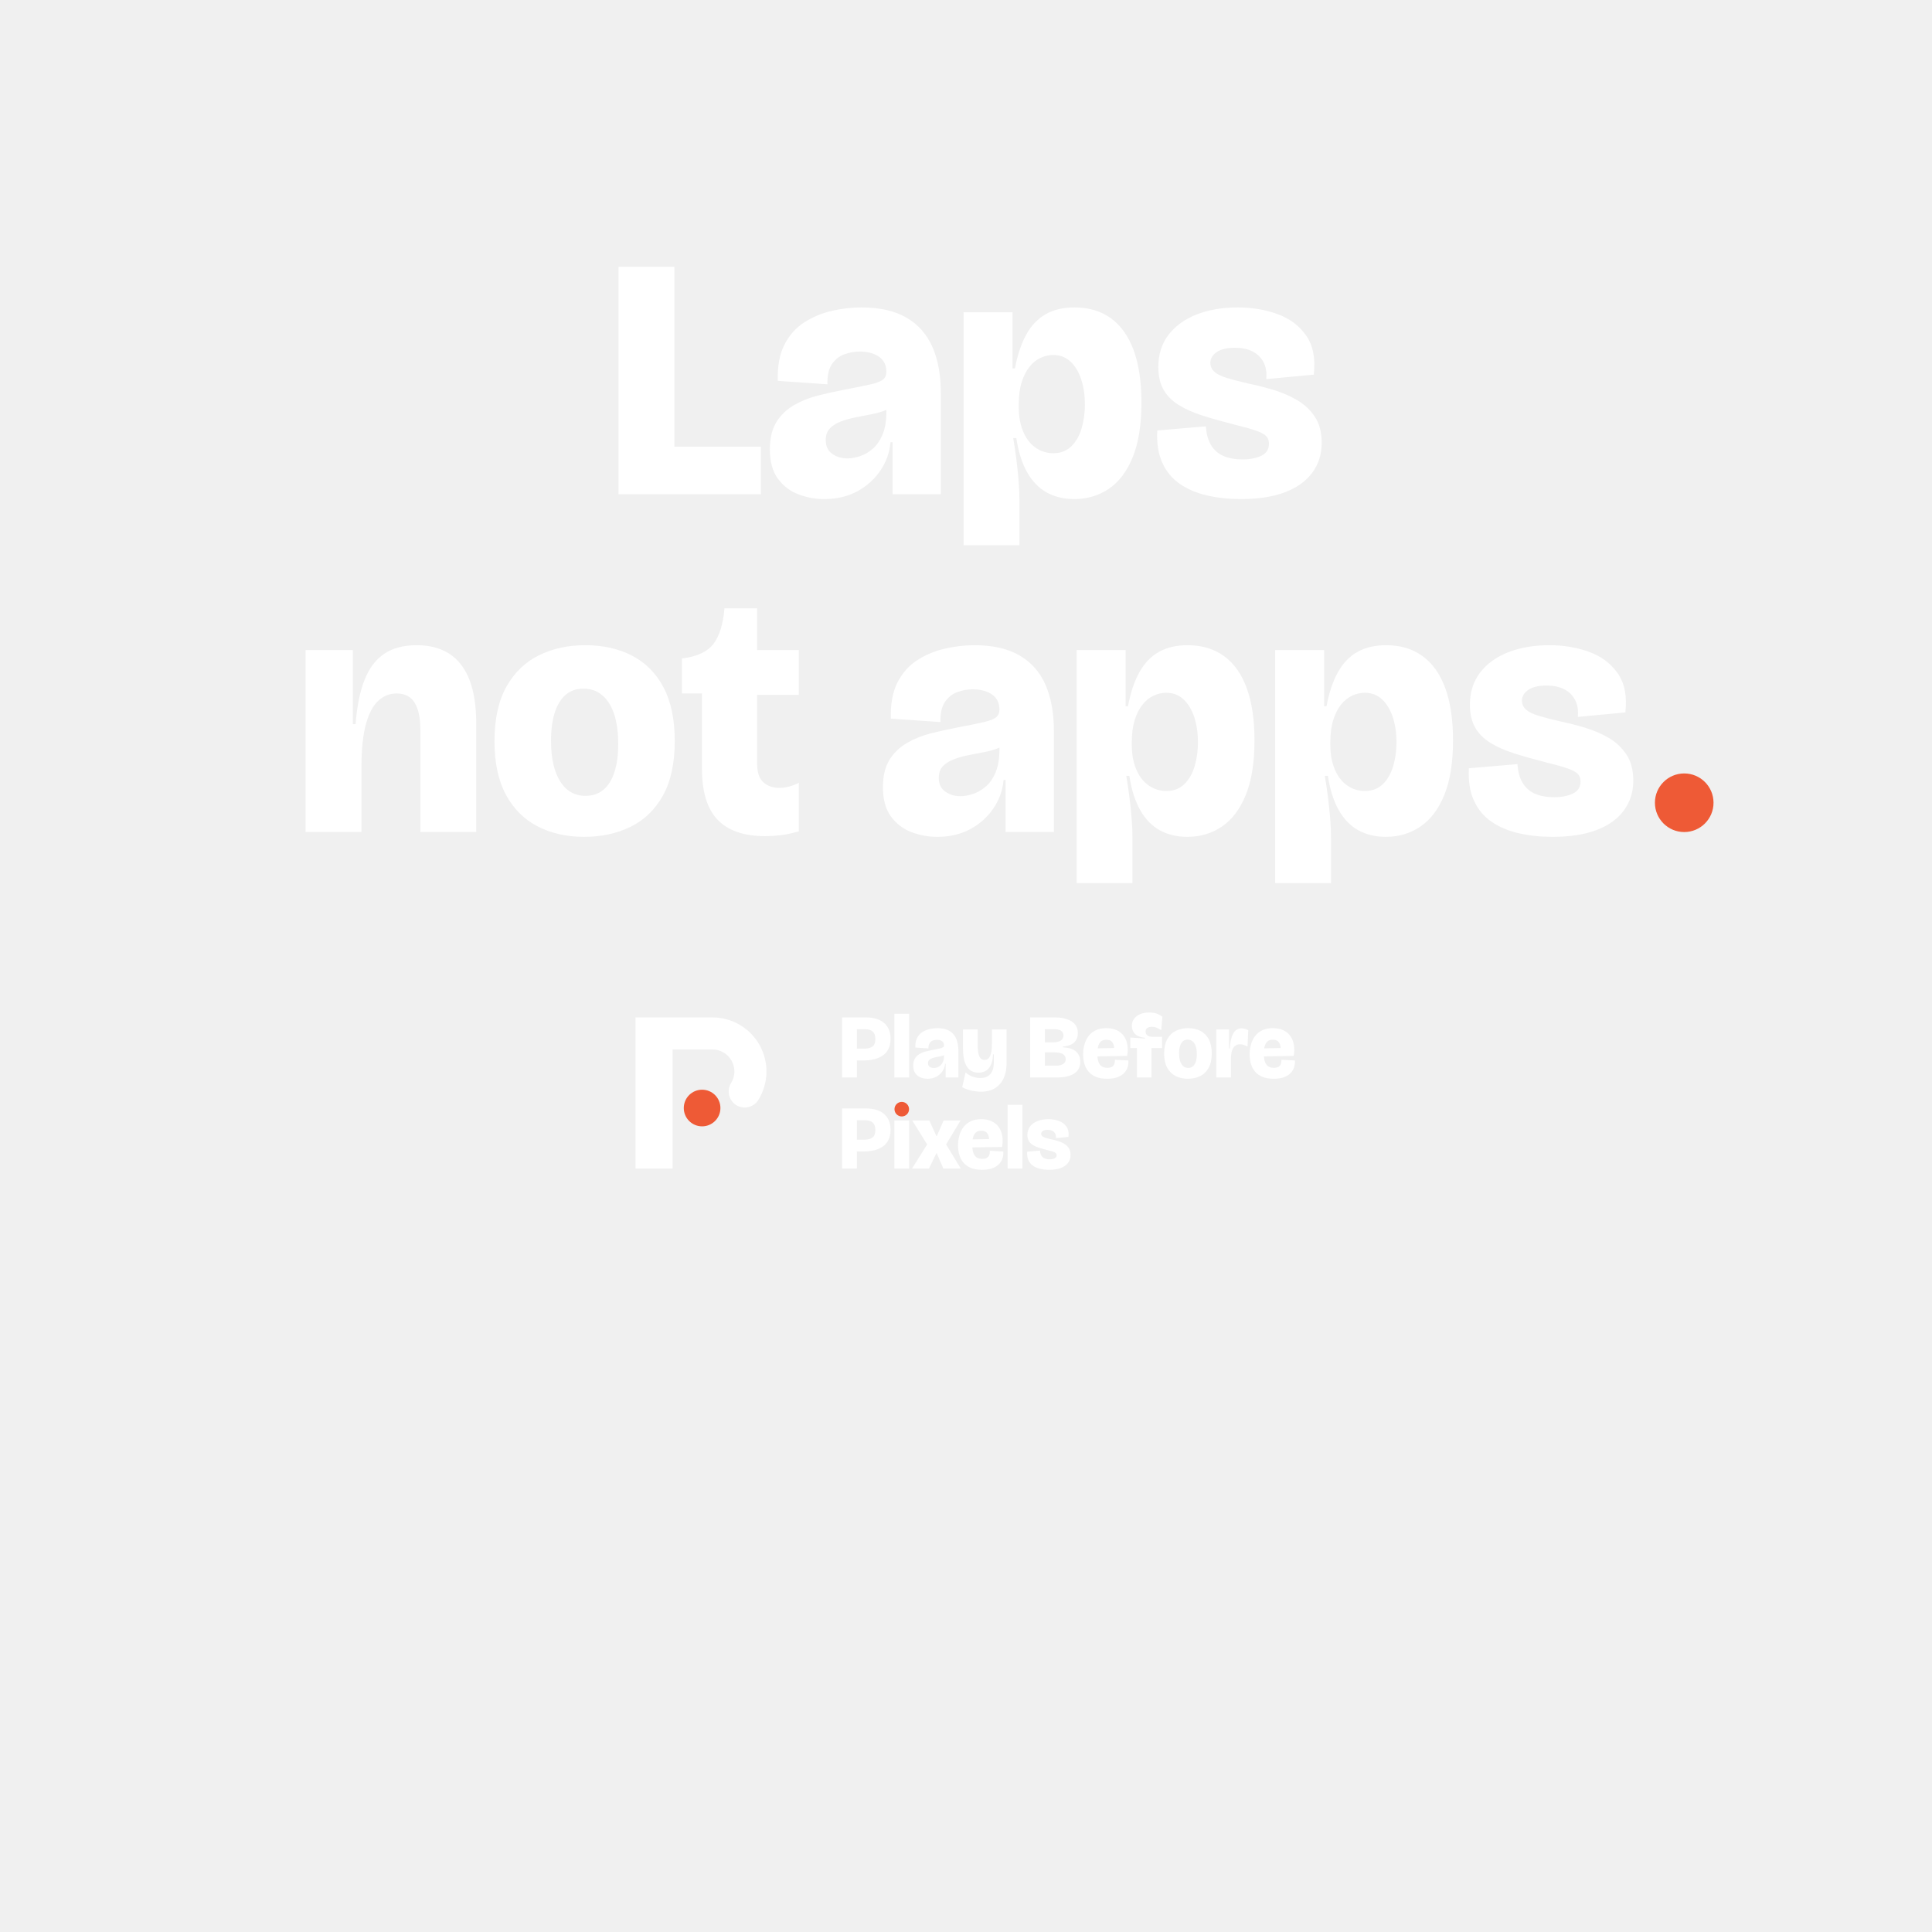
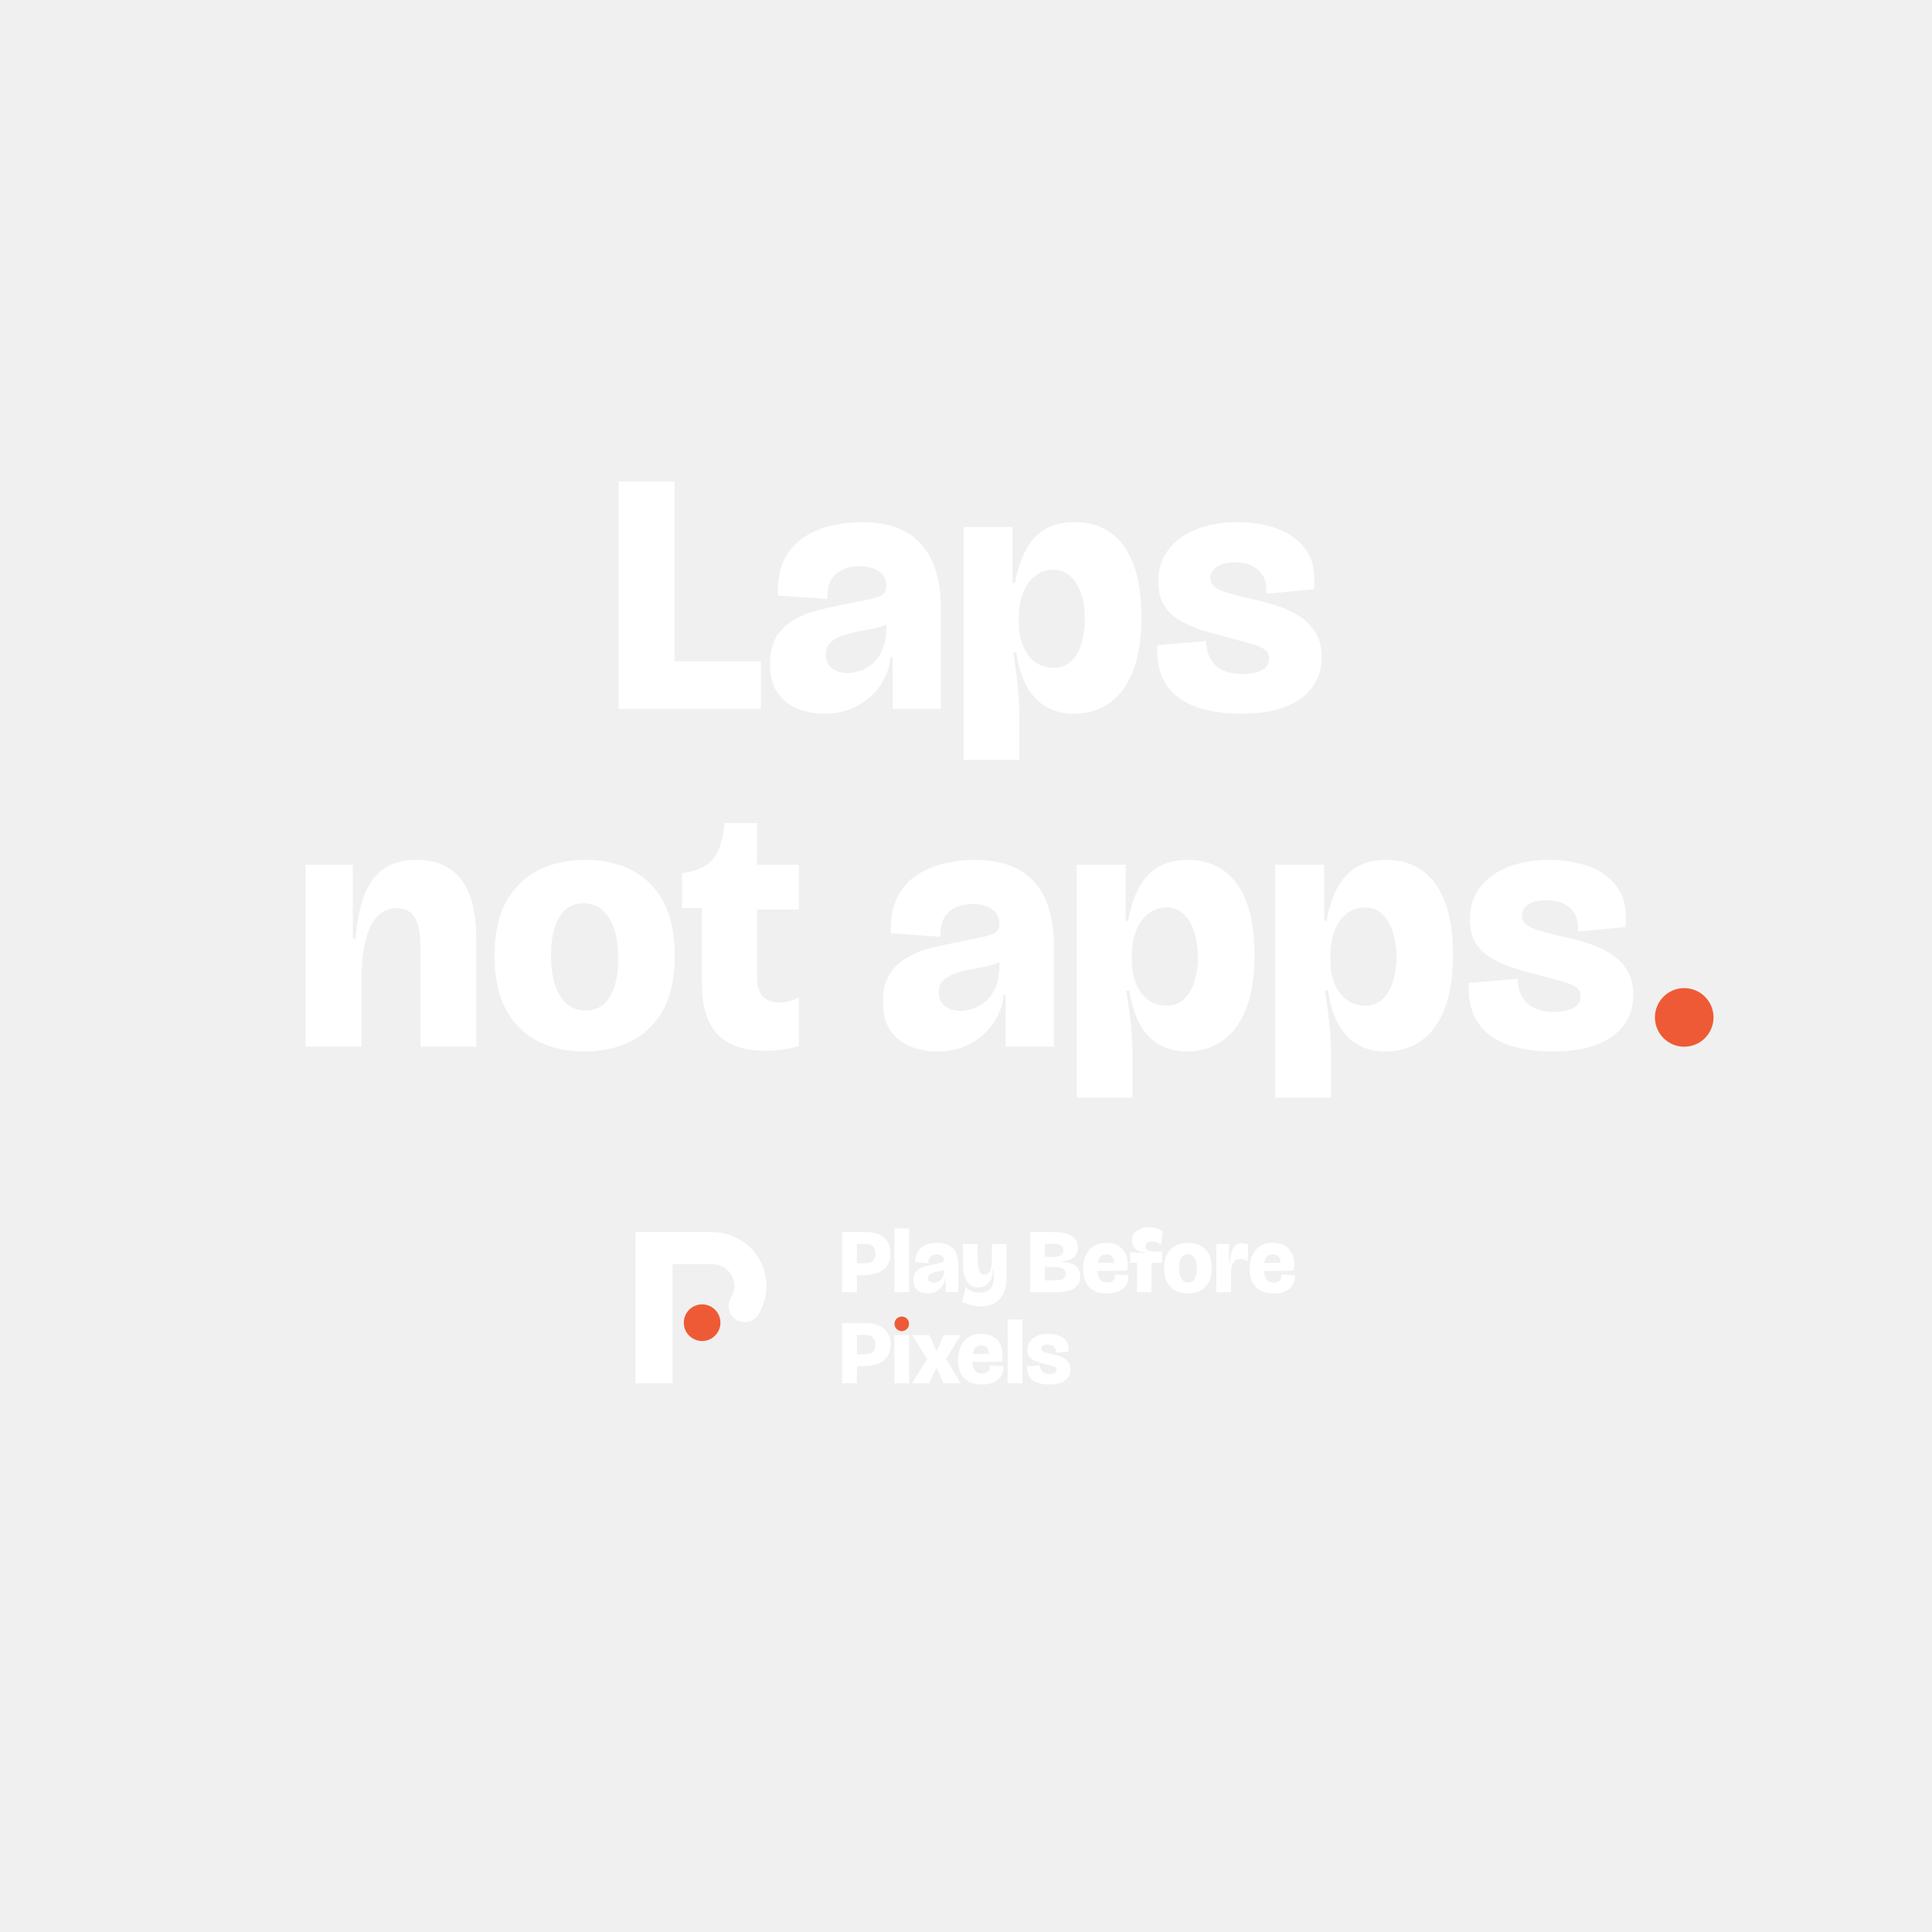
<svg xmlns="http://www.w3.org/2000/svg" width="3600" height="3600" viewBox="0 0 3600 3600">
-   <path d="M1152.62 920.95V497.07H1256.66V920.95H1152.62ZM1170.6 920.95V832.32H1417.86V920.95H1170.6ZM1536.04 929.94Q1510.35 929.94 1487.23 920.95Q1464.11 911.96 1449.33 891.73Q1434.56 871.5 1434.56 837.46Q1434.56 805.99 1446.76 786.4Q1458.97 766.81 1479.52 754.93Q1500.07 743.05 1524.48 736.95Q1548.88 730.85 1572.65 726.35Q1606.04 719.93 1622.74 716.08Q1639.44 712.22 1645.54 707.08Q1651.64 701.95 1651.64 692.95Q1651.64 674.33 1637.83 664.7Q1624.02 655.06 1601.55 655.06Q1587.42 655.06 1573.29 660.2Q1559.16 665.34 1550.17 678.5Q1541.18 691.67 1541.82 716.08L1449.33 709.65Q1448.05 669.19 1461.54 642.54Q1475.02 615.88 1498.47 600.79Q1521.91 585.7 1549.85 579.28Q1577.78 572.85 1605.4 572.85Q1656.14 572.85 1688.89 591.8Q1721.65 610.75 1737.38 646.39Q1753.12 682.04 1753.12 732.77V793.14Q1753.12 814.34 1753.12 835.85Q1753.12 857.37 1753.12 878.56Q1753.12 899.76 1753.12 920.95H1663.2Q1663.2 897.83 1663.2 874.07Q1663.2 850.3 1663.2 823.97H1659.35Q1656.78 852.87 1640.4 876.96Q1624.02 901.04 1597.37 915.49Q1570.72 929.94 1536.04 929.94ZM1579.07 854.16Q1589.99 854.16 1602.51 849.98Q1615.03 845.81 1626.27 836.18Q1637.51 826.54 1644.58 809.52Q1651.64 792.5 1651.64 767.45V752.04L1668.98 750.11Q1663.84 758.46 1651.96 763.6Q1640.08 768.74 1625.31 771.63Q1610.54 774.52 1595.44 777.41Q1580.35 780.3 1567.51 785.12Q1554.66 789.93 1546.63 797.96Q1538.61 805.99 1538.61 820.12Q1538.61 836.82 1550.49 845.49Q1562.37 854.16 1579.07 854.16ZM1795.5 1016V702.59V581.85H1886.7V686.53H1891.2Q1898.26 648.64 1912.39 623.27Q1926.52 597.9 1948.68 585.38Q1970.84 572.85 2002.31 572.85Q2042.13 572.85 2070.06 593.09Q2098 613.32 2112.45 652.81Q2126.9 692.31 2126.9 750.11Q2126.9 812.41 2110.53 852.23Q2094.15 892.05 2065.89 911Q2037.63 929.94 2001.67 929.94Q1972.76 929.94 1950.61 917.74Q1928.45 905.54 1914 880.17Q1899.55 854.8 1893.77 816.27H1887.99Q1891.2 834.89 1893.77 855.12Q1896.34 875.35 1897.94 894.94Q1899.55 914.53 1899.55 932.51V1016H1795.5ZM1962.49 844.52Q1983.04 844.52 1996.21 831.68Q2009.37 818.83 2015.47 797.96Q2021.57 777.09 2021.57 753.97Q2021.57 728.28 2014.83 707.4Q2008.09 686.53 1994.92 674.01Q1981.76 661.48 1962.49 661.48Q1950.29 661.48 1938.73 666.94Q1927.16 672.4 1918.17 683.64Q1909.18 694.88 1903.72 712.22Q1898.26 729.56 1898.26 753.97V757.82Q1898.26 777.09 1902.12 791.22Q1905.97 805.35 1912.39 815.62Q1918.82 825.9 1927.16 832.32Q1935.51 838.74 1944.51 841.63Q1953.5 844.52 1962.49 844.52ZM2312.51 929.94Q2278.47 929.94 2249.25 923.2Q2220.03 916.46 2198.51 901.68Q2177 886.91 2165.76 862.19Q2154.52 837.46 2156.45 802.14L2247 794.43Q2248.29 815.62 2256.64 829.43Q2264.99 843.24 2279.76 849.66Q2294.53 856.08 2315.72 856.08Q2335.63 856.08 2350.08 849.34Q2364.53 842.6 2364.53 826.54Q2364.53 818.19 2359.4 812.73Q2354.26 807.27 2340.45 802.46Q2326.64 797.64 2300.31 791.22Q2267.55 782.87 2241.22 774.52Q2214.89 766.17 2196.27 754.61Q2177.64 743.05 2168.01 726.03Q2158.37 709.01 2158.37 683.96Q2158.37 648.64 2177.32 623.91Q2196.27 599.19 2229.66 586.02Q2263.06 572.85 2306.73 572.85Q2345.91 572.85 2379.95 585.06Q2413.99 597.26 2433.58 624.88Q2453.16 652.49 2448.03 698.09L2359.4 706.44Q2361.32 687.82 2354.26 674.65Q2347.19 661.48 2333.71 654.74Q2320.22 648 2300.95 648Q2279.12 648 2267.23 656.03Q2255.35 664.05 2255.35 676.26Q2255.35 685.89 2262.74 692.63Q2270.12 699.38 2285.86 704.19Q2301.59 709.01 2326.64 714.79Q2348.48 719.29 2372.24 726.35Q2396 733.42 2416.56 745.3Q2437.11 757.18 2449.95 776.45Q2462.8 795.71 2462.8 825.26Q2462.8 856.73 2445.46 880.49Q2428.12 904.25 2394.72 917.1Q2361.32 929.94 2312.51 929.94Z" fill="#FFFFFF" />
-   <path d="M569.46 1550.35V1358.32V1211.25H657.45V1349.33H662.58Q666.44 1299.23 679.28 1266.8Q692.13 1234.37 715.89 1218.31Q739.65 1202.25 776.26 1202.25Q831.49 1202.25 859.43 1238.86Q887.37 1275.47 887.37 1348.04V1550.35H783.33V1361.53Q783.33 1326.85 772.73 1309.51Q762.13 1292.17 739.01 1292.17Q719.74 1292.17 704.97 1305.66Q690.2 1319.14 681.85 1349.33Q673.5 1379.51 673.5 1430.25V1550.35H569.46ZM1088.39 1559.34Q1039.58 1559.34 1001.69 1539.75Q963.8 1520.17 942.6 1480.67Q921.41 1441.17 921.41 1381.44Q921.41 1319.14 943.57 1279.65Q965.72 1240.15 1003.94 1221.2Q1042.15 1202.25 1090.32 1202.25Q1140.41 1202.25 1177.99 1221.84Q1215.56 1241.43 1236.43 1280.93Q1257.3 1320.43 1257.3 1380.8Q1257.3 1443.1 1235.15 1482.6Q1212.99 1522.09 1174.77 1540.72Q1136.56 1559.34 1088.39 1559.34ZM1090.96 1482.92Q1110.87 1482.92 1124.36 1471.68Q1137.84 1460.44 1144.91 1438.6Q1151.97 1416.76 1151.97 1386.58Q1151.97 1353.18 1144.27 1330.38Q1136.56 1307.58 1122.11 1295.38Q1107.66 1283.18 1087.11 1283.18Q1067.84 1283.18 1054.35 1294.42Q1040.87 1305.66 1033.8 1327.49Q1026.74 1349.33 1026.74 1380.16Q1026.74 1428.97 1043.76 1455.94Q1060.78 1482.92 1090.96 1482.92ZM1426.21 1558.06Q1366.48 1558.06 1337.26 1527.55Q1308.04 1497.05 1308.04 1432.82V1292.17H1270.79V1226.66H1272.72Q1312.54 1221.52 1329.23 1200.01Q1345.93 1178.49 1349.79 1134.82V1133.53H1410.8V1211.25H1488.51V1294.74H1410.8V1423.19Q1410.8 1447.59 1422.68 1457.87Q1434.56 1468.14 1451.9 1468.14Q1460.89 1468.14 1470.53 1465.58Q1480.16 1463.01 1488.51 1458.51V1549.07Q1468.6 1554.85 1453.19 1556.45Q1437.77 1558.06 1426.21 1558.06ZM1746.69 1559.34Q1721 1559.34 1697.88 1550.35Q1674.76 1541.36 1659.99 1521.13Q1645.22 1500.9 1645.22 1466.86Q1645.22 1435.39 1657.42 1415.8Q1669.62 1396.21 1690.18 1384.33Q1710.73 1372.45 1735.13 1366.35Q1759.54 1360.25 1783.3 1355.75Q1816.7 1349.33 1833.4 1345.48Q1850.1 1341.62 1856.2 1336.48Q1862.3 1331.35 1862.3 1322.35Q1862.3 1303.73 1848.49 1294.1Q1834.68 1284.46 1812.2 1284.46Q1798.07 1284.46 1783.94 1289.6Q1769.81 1294.74 1760.82 1307.9Q1751.83 1321.07 1752.47 1345.48L1659.99 1339.05Q1658.71 1298.59 1672.19 1271.94Q1685.68 1245.29 1709.12 1230.19Q1732.56 1215.1 1760.5 1208.68Q1788.44 1202.25 1816.06 1202.25Q1866.79 1202.25 1899.55 1221.2Q1932.3 1240.15 1948.04 1275.79Q1963.77 1311.44 1963.77 1362.17V1422.55Q1963.77 1443.74 1963.77 1465.25Q1963.77 1486.77 1963.77 1507.96Q1963.77 1529.16 1963.77 1550.35H1873.86Q1873.86 1527.23 1873.86 1503.47Q1873.86 1479.71 1873.86 1453.37H1870Q1867.44 1482.27 1851.06 1506.36Q1834.68 1530.44 1808.03 1544.89Q1781.37 1559.34 1746.69 1559.34ZM1789.72 1483.56Q1800.64 1483.56 1813.17 1479.38Q1825.69 1475.21 1836.93 1465.58Q1848.17 1455.94 1855.23 1438.92Q1862.3 1421.9 1862.3 1396.86V1381.44L1879.64 1379.51Q1874.5 1387.86 1862.62 1393Q1850.74 1398.14 1835.97 1401.03Q1821.19 1403.92 1806.1 1406.81Q1791.01 1409.7 1778.16 1414.52Q1765.32 1419.33 1757.29 1427.36Q1749.26 1435.39 1749.26 1449.52Q1749.26 1466.22 1761.14 1474.89Q1773.03 1483.56 1789.72 1483.56ZM2006.16 1645.4V1331.99V1211.25H2097.36V1315.93H2101.86Q2108.92 1278.04 2123.05 1252.67Q2137.18 1227.3 2159.34 1214.78Q2181.49 1202.25 2212.96 1202.25Q2252.78 1202.25 2280.72 1222.49Q2308.66 1242.72 2323.11 1282.21Q2337.56 1321.71 2337.56 1379.51Q2337.56 1441.81 2321.18 1481.63Q2304.8 1521.45 2276.55 1540.4Q2248.29 1559.34 2212.32 1559.34Q2183.42 1559.34 2161.26 1547.14Q2139.11 1534.94 2124.66 1509.57Q2110.2 1484.2 2104.42 1445.67H2098.64Q2101.86 1464.29 2104.42 1484.52Q2106.99 1504.75 2108.6 1524.34Q2110.2 1543.93 2110.2 1561.91V1645.4H2006.16ZM2173.14 1473.92Q2193.7 1473.92 2206.86 1461.08Q2220.03 1448.24 2226.13 1427.36Q2232.23 1406.49 2232.23 1383.37Q2232.23 1357.68 2225.49 1336.81Q2218.74 1315.93 2205.58 1303.41Q2192.41 1290.88 2173.14 1290.88Q2160.94 1290.88 2149.38 1296.34Q2137.82 1301.8 2128.83 1313.04Q2119.84 1324.28 2114.38 1341.62Q2108.92 1358.96 2108.92 1383.37V1387.22Q2108.92 1406.49 2112.77 1420.62Q2116.63 1434.75 2123.05 1445.02Q2129.47 1455.3 2137.82 1461.72Q2146.17 1468.14 2155.16 1471.03Q2164.15 1473.92 2173.14 1473.92ZM2376.09 1645.4V1331.99V1211.25H2467.29V1315.93H2471.79Q2478.85 1278.04 2492.98 1252.67Q2507.11 1227.3 2529.27 1214.78Q2551.43 1202.25 2582.9 1202.25Q2622.72 1202.25 2650.65 1222.49Q2678.59 1242.72 2693.04 1282.21Q2707.49 1321.71 2707.49 1379.51Q2707.49 1441.81 2691.12 1481.63Q2674.74 1521.45 2646.48 1540.4Q2618.22 1559.34 2582.25 1559.34Q2553.35 1559.34 2531.2 1547.14Q2509.04 1534.94 2494.59 1509.57Q2480.14 1484.2 2474.36 1445.67H2468.58Q2471.79 1464.29 2474.36 1484.52Q2476.93 1504.75 2478.53 1524.34Q2480.14 1543.93 2480.14 1561.91V1645.4H2376.09ZM2543.08 1473.92Q2563.63 1473.92 2576.8 1461.08Q2589.96 1448.24 2596.06 1427.36Q2602.16 1406.49 2602.16 1383.37Q2602.16 1357.68 2595.42 1336.81Q2588.68 1315.93 2575.51 1303.41Q2562.35 1290.88 2543.08 1290.88Q2530.88 1290.88 2519.31 1296.34Q2507.75 1301.8 2498.76 1313.04Q2489.77 1324.28 2484.31 1341.62Q2478.85 1358.96 2478.85 1383.37V1387.22Q2478.85 1406.49 2482.71 1420.62Q2486.56 1434.75 2492.98 1445.02Q2499.41 1455.3 2507.75 1461.72Q2516.1 1468.14 2525.1 1471.03Q2534.09 1473.92 2543.08 1473.92ZM2893.1 1559.34Q2859.06 1559.34 2829.84 1552.6Q2800.62 1545.86 2779.1 1531.08Q2757.59 1516.31 2746.35 1491.59Q2735.11 1466.86 2737.04 1431.54L2827.59 1423.83Q2828.88 1445.02 2837.23 1458.83Q2845.58 1472.64 2860.35 1479.06Q2875.12 1485.49 2896.31 1485.49Q2916.22 1485.49 2930.67 1478.74Q2945.12 1472 2945.12 1455.94Q2945.12 1447.59 2939.99 1442.13Q2934.85 1436.67 2921.04 1431.86Q2907.23 1427.04 2880.9 1420.62Q2848.14 1412.27 2821.81 1403.92Q2795.48 1395.57 2776.86 1384.01Q2758.23 1372.45 2748.6 1355.43Q2738.96 1338.41 2738.96 1313.36Q2738.96 1278.04 2757.91 1253.31Q2776.86 1228.59 2810.25 1215.42Q2843.65 1202.25 2887.32 1202.25Q2926.5 1202.25 2960.54 1214.46Q2994.58 1226.66 3014.17 1254.28Q3033.75 1281.89 3028.62 1327.49L2939.99 1335.84Q2941.91 1317.22 2934.85 1304.05Q2927.78 1290.88 2914.3 1284.14Q2900.81 1277.4 2881.54 1277.4Q2859.71 1277.4 2847.82 1285.43Q2835.94 1293.45 2835.94 1305.66Q2835.94 1315.29 2843.33 1322.03Q2850.71 1328.78 2866.45 1333.59Q2882.18 1338.41 2907.23 1344.19Q2929.07 1348.69 2952.83 1355.75Q2976.59 1362.82 2997.15 1374.7Q3017.7 1386.58 3030.54 1405.85Q3043.39 1425.11 3043.39 1454.66Q3043.39 1486.13 3026.05 1509.89Q3008.71 1533.65 2975.31 1546.5Q2941.91 1559.34 2893.1 1559.34Z" fill="#FFFFFF" />
-   <circle cx="3138.3" cy="1495.8" r="54.6" fill="#EE5A36" />
-   <g transform="translate(1150.00 1861.65) scale(0.169638) translate(201.21 201.21)">
+   <path d="M1152.62 1320.95V897.07H1256.66V1320.95H1152.62ZM1170.6 1320.95V1232.32H1417.86V1320.95H1170.6ZM1536.04 1329.94Q1510.35 1329.94 1487.23 1320.95Q1464.11 1311.96 1449.33 1291.73Q1434.56 1271.5 1434.56 1237.46Q1434.56 1205.99 1446.76 1186.4Q1458.97 1166.81 1479.52 1154.93Q1500.07 1143.05 1524.48 1136.95Q1548.88 1130.85 1572.65 1126.35Q1606.04 1119.93 1622.74 1116.08Q1639.44 1112.22 1645.54 1107.08Q1651.64 1101.95 1651.64 1092.95Q1651.64 1074.33 1637.83 1064.7Q1624.02 1055.06 1601.55 1055.06Q1587.42 1055.06 1573.29 1060.2Q1559.16 1065.34 1550.17 1078.5Q1541.18 1091.67 1541.82 1116.08L1449.33 1109.65Q1448.05 1069.19 1461.54 1042.54Q1475.02 1015.88 1498.47 1000.79Q1521.91 985.7 1549.85 979.28Q1577.78 972.85 1605.4 972.85Q1656.14 972.85 1688.89 991.8Q1721.65 1010.75 1737.38 1046.39Q1753.12 1082.04 1753.12 1132.77V1193.14Q1753.12 1214.34 1753.12 1235.85Q1753.12 1257.37 1753.12 1278.56Q1753.12 1299.76 1753.12 1320.95H1663.2Q1663.2 1297.83 1663.2 1274.07Q1663.2 1250.3 1663.2 1223.97H1659.35Q1656.78 1252.87 1640.4 1276.96Q1624.02 1301.04 1597.37 1315.49Q1570.72 1329.94 1536.04 1329.94ZM1579.07 1254.16Q1589.99 1254.16 1602.51 1249.98Q1615.03 1245.81 1626.27 1236.18Q1637.51 1226.54 1644.58 1209.52Q1651.64 1192.5 1651.64 1167.45V1152.04L1668.98 1150.11Q1663.84 1158.46 1651.96 1163.6Q1640.08 1168.74 1625.31 1171.63Q1610.54 1174.52 1595.44 1177.41Q1580.35 1180.3 1567.51 1185.12Q1554.66 1189.93 1546.63 1197.96Q1538.61 1205.99 1538.61 1220.12Q1538.61 1236.82 1550.49 1245.49Q1562.37 1254.16 1579.07 1254.16ZM1795.5 1416V1102.59V981.85H1886.7V1086.53H1891.2Q1898.26 1048.64 1912.39 1023.27Q1926.52 997.9 1948.68 985.38Q1970.84 972.85 2002.31 972.85Q2042.13 972.85 2070.06 993.09Q2098 1013.32 2112.45 1052.81Q2126.9 1092.31 2126.9 1150.11Q2126.9 1212.41 2110.53 1252.23Q2094.15 1292.05 2065.89 1311Q2037.63 1329.94 2001.67 1329.94Q1972.76 1329.94 1950.61 1317.74Q1928.45 1305.54 1914 1280.17Q1899.55 1254.8 1893.77 1216.27H1887.99Q1891.2 1234.89 1893.77 1255.12Q1896.34 1275.35 1897.94 1294.94Q1899.55 1314.53 1899.55 1332.51V1416H1795.5ZM1962.49 1244.52Q1983.04 1244.52 1996.21 1231.68Q2009.37 1218.83 2015.47 1197.96Q2021.57 1177.09 2021.57 1153.97Q2021.57 1128.28 2014.83 1107.4Q2008.09 1086.53 1994.92 1074.01Q1981.76 1061.48 1962.49 1061.48Q1950.29 1061.48 1938.73 1066.94Q1927.16 1072.4 1918.17 1083.64Q1909.18 1094.88 1903.72 1112.22Q1898.26 1129.56 1898.26 1153.97V1157.82Q1898.26 1177.09 1902.12 1191.22Q1905.97 1205.35 1912.39 1215.62Q1918.82 1225.9 1927.16 1232.32Q1935.51 1238.74 1944.51 1241.63Q1953.5 1244.52 1962.49 1244.52ZM2312.51 1329.94Q2278.47 1329.94 2249.25 1323.2Q2220.03 1316.46 2198.51 1301.68Q2177 1286.91 2165.76 1262.19Q2154.52 1237.46 2156.45 1202.14L2247 1194.43Q2248.29 1215.62 2256.64 1229.43Q2264.99 1243.24 2279.76 1249.66Q2294.53 1256.08 2315.72 1256.08Q2335.63 1256.08 2350.08 1249.34Q2364.53 1242.6 2364.53 1226.54Q2364.53 1218.19 2359.4 1212.73Q2354.26 1207.27 2340.45 1202.46Q2326.64 1197.64 2300.31 1191.22Q2267.55 1182.87 2241.22 1174.52Q2214.89 1166.17 2196.27 1154.61Q2177.64 1143.05 2168.01 1126.03Q2158.37 1109.01 2158.37 1083.96Q2158.37 1048.64 2177.32 1023.91Q2196.27 999.19 2229.66 986.02Q2263.06 972.85 2306.73 972.85Q2345.91 972.85 2379.95 985.06Q2413.99 997.26 2433.58 1024.88Q2453.16 1052.49 2448.03 1098.09L2359.4 1106.44Q2361.32 1087.82 2354.26 1074.65Q2347.19 1061.48 2333.71 1054.74Q2320.22 1048 2300.95 1048Q2279.12 1048 2267.23 1056.03Q2255.35 1064.05 2255.35 1076.26Q2255.35 1085.89 2262.74 1092.63Q2270.12 1099.38 2285.86 1104.19Q2301.59 1109.01 2326.64 1114.79Q2348.48 1119.29 2372.24 1126.35Q2396 1133.42 2416.56 1145.3Q2437.11 1157.18 2449.95 1176.45Q2462.8 1195.71 2462.8 1225.26Q2462.8 1256.73 2445.46 1280.49Q2428.12 1304.25 2394.72 1317.1Q2361.32 1329.94 2312.51 1329.94Z" fill="#FFFFFF" />
+   <path d="M569.46 1950.35V1758.32V1611.25H657.45V1749.33H662.58Q666.44 1699.23 679.28 1666.8Q692.13 1634.37 715.89 1618.31Q739.65 1602.25 776.26 1602.25Q831.49 1602.25 859.43 1638.86Q887.37 1675.47 887.37 1748.04V1950.35H783.33V1761.53Q783.33 1726.85 772.73 1709.51Q762.13 1692.17 739.01 1692.17Q719.74 1692.17 704.97 1705.66Q690.2 1719.14 681.85 1749.33Q673.5 1779.51 673.5 1830.25V1950.35H569.46ZM1088.39 1959.34Q1039.58 1959.34 1001.69 1939.75Q963.8 1920.17 942.6 1880.67Q921.41 1841.17 921.41 1781.44Q921.41 1719.14 943.57 1679.65Q965.72 1640.15 1003.94 1621.2Q1042.15 1602.25 1090.32 1602.25Q1140.41 1602.25 1177.99 1621.84Q1215.56 1641.43 1236.43 1680.93Q1257.3 1720.43 1257.3 1780.8Q1257.3 1843.1 1235.15 1882.6Q1212.99 1922.09 1174.77 1940.72Q1136.56 1959.34 1088.39 1959.34ZM1090.96 1882.92Q1110.87 1882.92 1124.36 1871.68Q1137.84 1860.44 1144.91 1838.6Q1151.97 1816.76 1151.97 1786.58Q1151.97 1753.18 1144.27 1730.38Q1136.56 1707.58 1122.11 1695.38Q1107.66 1683.18 1087.11 1683.18Q1067.84 1683.18 1054.35 1694.42Q1040.87 1705.66 1033.8 1727.49Q1026.74 1749.33 1026.74 1780.16Q1026.74 1828.97 1043.76 1855.94Q1060.78 1882.92 1090.96 1882.92ZM1426.21 1958.06Q1366.48 1958.06 1337.26 1927.55Q1308.04 1897.05 1308.04 1832.82V1692.17H1270.79V1626.66H1272.72Q1312.54 1621.52 1329.23 1600.01Q1345.93 1578.49 1349.79 1534.82V1533.53H1410.8V1611.25H1488.51V1694.74H1410.8V1823.19Q1410.8 1847.59 1422.68 1857.87Q1434.56 1868.14 1451.9 1868.14Q1460.89 1868.14 1470.53 1865.58Q1480.16 1863.01 1488.51 1858.51V1949.07Q1468.6 1954.85 1453.19 1956.45Q1437.77 1958.06 1426.21 1958.06ZM1746.69 1959.34Q1721 1959.34 1697.88 1950.35Q1674.76 1941.36 1659.99 1921.13Q1645.22 1900.9 1645.22 1866.86Q1645.22 1835.39 1657.42 1815.8Q1669.62 1796.21 1690.18 1784.33Q1710.73 1772.45 1735.13 1766.35Q1759.54 1760.25 1783.3 1755.75Q1816.7 1749.33 1833.4 1745.48Q1850.1 1741.62 1856.2 1736.48Q1862.3 1731.35 1862.3 1722.35Q1862.3 1703.73 1848.49 1694.1Q1834.68 1684.46 1812.2 1684.46Q1798.07 1684.46 1783.94 1689.6Q1769.81 1694.74 1760.82 1707.9Q1751.83 1721.07 1752.47 1745.48L1659.99 1739.05Q1658.71 1698.59 1672.19 1671.94Q1685.68 1645.29 1709.12 1630.19Q1732.56 1615.1 1760.5 1608.68Q1788.44 1602.25 1816.06 1602.25Q1866.79 1602.25 1899.55 1621.2Q1932.3 1640.15 1948.04 1675.79Q1963.77 1711.44 1963.77 1762.17V1822.55Q1963.77 1843.74 1963.77 1865.25Q1963.77 1886.77 1963.77 1907.96Q1963.77 1929.16 1963.77 1950.35H1873.86Q1873.86 1927.23 1873.86 1903.47Q1873.86 1879.71 1873.86 1853.37H1870Q1867.44 1882.27 1851.06 1906.36Q1834.68 1930.44 1808.03 1944.89Q1781.37 1959.34 1746.69 1959.34ZM1789.72 1883.56Q1800.64 1883.56 1813.17 1879.38Q1825.69 1875.21 1836.93 1865.58Q1848.17 1855.94 1855.23 1838.92Q1862.3 1821.9 1862.3 1796.86V1781.44L1879.64 1779.51Q1874.5 1787.86 1862.62 1793Q1850.74 1798.14 1835.97 1801.03Q1821.19 1803.92 1806.1 1806.81Q1791.01 1809.7 1778.16 1814.52Q1765.32 1819.33 1757.29 1827.36Q1749.26 1835.39 1749.26 1849.52Q1749.26 1866.22 1761.14 1874.89Q1773.03 1883.56 1789.72 1883.56ZM2006.16 2045.4V1731.99V1611.25H2097.36V1715.93H2101.86Q2108.92 1678.04 2123.05 1652.67Q2137.18 1627.3 2159.34 1614.78Q2181.49 1602.25 2212.96 1602.25Q2252.78 1602.25 2280.72 1622.49Q2308.66 1642.72 2323.11 1682.21Q2337.56 1721.71 2337.56 1779.51Q2337.56 1841.81 2321.18 1881.63Q2304.8 1921.45 2276.55 1940.4Q2248.29 1959.34 2212.32 1959.34Q2183.42 1959.34 2161.26 1947.14Q2139.11 1934.94 2124.66 1909.57Q2110.2 1884.2 2104.42 1845.67H2098.64Q2101.86 1864.29 2104.42 1884.52Q2106.99 1904.75 2108.6 1924.34Q2110.2 1943.93 2110.2 1961.91V2045.4H2006.16ZM2173.14 1873.92Q2193.7 1873.92 2206.86 1861.08Q2220.03 1848.24 2226.13 1827.36Q2232.23 1806.49 2232.23 1783.37Q2232.23 1757.68 2225.49 1736.81Q2218.74 1715.93 2205.58 1703.41Q2192.41 1690.88 2173.14 1690.88Q2160.94 1690.88 2149.38 1696.34Q2137.82 1701.8 2128.83 1713.04Q2119.84 1724.28 2114.38 1741.62Q2108.92 1758.96 2108.92 1783.37V1787.22Q2108.92 1806.49 2112.77 1820.62Q2116.63 1834.75 2123.05 1845.02Q2129.47 1855.3 2137.82 1861.72Q2146.17 1868.14 2155.16 1871.03Q2164.15 1873.92 2173.14 1873.92ZM2376.09 2045.4V1731.99V1611.25H2467.29V1715.93H2471.79Q2478.85 1678.04 2492.98 1652.67Q2507.11 1627.3 2529.27 1614.78Q2551.43 1602.25 2582.9 1602.25Q2622.72 1602.25 2650.65 1622.49Q2678.59 1642.72 2693.04 1682.21Q2707.49 1721.71 2707.49 1779.51Q2707.49 1841.81 2691.12 1881.63Q2674.74 1921.45 2646.48 1940.4Q2618.22 1959.34 2582.25 1959.34Q2553.35 1959.34 2531.2 1947.14Q2509.04 1934.94 2494.59 1909.57Q2480.14 1884.2 2474.36 1845.67H2468.58Q2471.79 1864.29 2474.36 1884.52Q2476.93 1904.75 2478.53 1924.34Q2480.14 1943.93 2480.14 1961.91V2045.4H2376.09ZM2543.08 1873.92Q2563.63 1873.92 2576.8 1861.08Q2589.96 1848.24 2596.06 1827.36Q2602.16 1806.49 2602.16 1783.37Q2602.16 1757.68 2595.42 1736.81Q2588.68 1715.93 2575.51 1703.41Q2562.35 1690.88 2543.08 1690.88Q2530.88 1690.88 2519.31 1696.34Q2507.75 1701.8 2498.76 1713.04Q2489.77 1724.28 2484.31 1741.62Q2478.85 1758.96 2478.85 1783.37V1787.22Q2478.85 1806.49 2482.71 1820.62Q2486.56 1834.75 2492.98 1845.02Q2499.41 1855.3 2507.75 1861.72Q2516.1 1868.14 2525.1 1871.03Q2534.09 1873.92 2543.08 1873.92ZM2893.1 1959.34Q2859.06 1959.34 2829.84 1952.6Q2800.62 1945.86 2779.1 1931.08Q2757.59 1916.31 2746.35 1891.59Q2735.11 1866.86 2737.04 1831.54L2827.59 1823.83Q2828.88 1845.02 2837.23 1858.83Q2845.58 1872.64 2860.35 1879.06Q2875.12 1885.49 2896.31 1885.49Q2916.22 1885.49 2930.67 1878.74Q2945.12 1872 2945.12 1855.94Q2945.12 1847.59 2939.99 1842.13Q2934.85 1836.67 2921.04 1831.86Q2907.23 1827.04 2880.9 1820.62Q2848.14 1812.27 2821.81 1803.92Q2795.48 1795.57 2776.86 1784.01Q2758.23 1772.45 2748.6 1755.43Q2738.96 1738.41 2738.96 1713.36Q2738.96 1678.04 2757.91 1653.31Q2776.86 1628.59 2810.25 1615.42Q2843.65 1602.25 2887.32 1602.25Q2926.5 1602.25 2960.54 1614.46Q2994.58 1626.66 3014.17 1654.28Q3033.75 1681.89 3028.62 1727.49L2939.99 1735.84Q2941.91 1717.22 2934.85 1704.05Q2927.78 1690.88 2914.3 1684.14Q2900.81 1677.4 2881.54 1677.4Q2859.71 1677.4 2847.82 1685.43Q2835.94 1693.45 2835.94 1705.66Q2835.94 1715.29 2843.33 1722.03Q2850.71 1728.78 2866.45 1733.59Q2882.18 1738.41 2907.23 1744.19Q2929.07 1748.69 2952.83 1755.75Q2976.59 1762.82 2997.15 1774.7Q3017.7 1786.58 3030.54 1805.85Q3043.39 1825.11 3043.39 1854.66Q3043.39 1886.13 3026.05 1909.89Q3008.71 1933.65 2975.31 1946.5Q2941.91 1959.34 2893.1 1959.34Z" fill="#FFFFFF" />
+   <circle cx="3138.3" cy="1895.8" r="54.6" fill="#EE5A36" />
+   <g transform="translate(1150.00 2261.65) scale(0.169638) translate(201.21 201.21)">
    <path class="p" fill="#FFFFFF" d="M0 1660V0H845.09A593.58 593.58 0 0 1 1348.47 908.12A176.06 176.06 0 0 1 1049.86 721.53A241.45 241.45 0 0 0 845.09 352.12H407.45V1660ZM2390.93 473V343H2513.93Q2574.93 343 2604.93 318.5Q2634.93 294 2634.93 237Q2634.93 183 2607.43 156.5Q2579.93 130 2523.93 130H2390.93V0H2532.93Q2589.93 0 2638.93 13.5Q2687.93 27 2724.43 56Q2760.93 85 2781.43 129Q2801.93 173 2801.93 235Q2801.93 314 2766.43 367Q2730.93 420 2663.93 446.5Q2596.93 473 2499.93 473ZM2269.93 660V0H2431.93V660ZM2843.93 660V-40H3005.93V660ZM3208.93 674Q3168.93 674 3132.93 660Q3096.93 646 3073.93 614.5Q3050.93 583 3050.93 530Q3050.93 481 3069.93 450.5Q3088.93 420 3120.93 401.5Q3152.93 383 3190.93 373.5Q3228.93 364 3265.93 357Q3317.93 347 3343.93 341Q3369.93 335 3379.43 327Q3388.93 319 3388.93 305Q3388.93 276 3367.43 261Q3345.93 246 3310.93 246Q3288.93 246 3266.93 254Q3244.93 262 3230.93 282.5Q3216.93 303 3217.93 341L3073.93 331Q3071.93 268 3092.93 226.5Q3113.93 185 3150.43 161.5Q3186.93 138 3230.43 128Q3273.93 118 3316.93 118Q3395.93 118 3446.93 147.5Q3497.93 177 3522.43 232.5Q3546.93 288 3546.93 367V461Q3546.93 494 3546.93 527.5Q3546.93 561 3546.93 594Q3546.93 627 3546.93 660H3406.93Q3406.93 624 3406.93 587Q3406.93 550 3406.93 509H3400.93Q3396.93 554 3371.43 591.5Q3345.93 629 3304.43 651.5Q3262.93 674 3208.93 674ZM3275.93 556Q3292.93 556 3312.43 549.5Q3331.93 543 3349.43 528Q3366.93 513 3377.93 486.5Q3388.93 460 3388.93 421V397L3415.93 394Q3407.93 407 3389.43 415Q3370.93 423 3347.93 427.5Q3324.93 432 3301.43 436.5Q3277.93 441 3257.93 448.5Q3237.93 456 3225.43 468.5Q3212.93 481 3212.93 503Q3212.93 529 3231.43 542.5Q3249.93 556 3275.93 556ZM3793.93 816Q3763.93 816 3727.93 811Q3691.93 806 3655.93 795Q3619.93 784 3588.93 767L3625.93 604Q3661.93 638 3706.43 652Q3750.93 666 3785.93 666Q3834.93 666 3868.43 646.5Q3901.93 627 3918.93 589.5Q3935.93 552 3935.93 498V406H3926.93Q3924.93 476 3904.43 520.5Q3883.93 565 3848.93 586Q3813.93 607 3767.93 607Q3710.93 607 3673.43 578Q3635.93 549 3616.93 491Q3597.93 433 3597.93 346V132H3758.93V304Q3758.93 389 3776.93 428Q3794.93 467 3833.93 467Q3853.93 467 3869.43 456.5Q3884.93 446 3894.93 424.5Q3904.93 403 3909.93 370.5Q3914.93 338 3914.93 295V132H4075.93V504Q4075.93 558 4064.93 605.5Q4053.93 653 4031.93 691.5Q4009.93 730 3976.43 758Q3942.93 786 3897.43 801Q3851.93 816 3793.93 816ZM4334.93 660V0H4600.93Q4661.93 0 4709.43 11Q4756.93 22 4790.43 43.5Q4823.93 65 4841.43 97Q4858.93 129 4858.93 172Q4858.93 212 4842.43 244Q4825.93 276 4789.43 295.5Q4752.93 315 4693.93 320V329Q4794.93 334 4840.43 376Q4885.93 418 4885.93 487Q4885.93 545 4855.93 583Q4825.93 621 4768.43 640.5Q4710.93 660 4625.93 660ZM4496.93 530H4618.93Q4669.93 530 4697.93 511.5Q4725.93 493 4725.93 459Q4725.93 421 4694.43 402.5Q4662.93 384 4599.93 384H4496.93ZM4496.93 274H4583.93Q4640.93 274 4670.93 255Q4700.93 236 4700.93 199Q4700.93 164 4673.93 146.5Q4646.93 129 4592.93 129H4496.93ZM5181.93 674Q5106.93 674 5056.43 652.5Q5005.93 631 4974.93 593.5Q4943.93 556 4930.43 508Q4916.93 460 4916.93 407Q4916.93 350 4931.43 298Q4945.93 246 4976.43 205.5Q5006.93 165 5055.43 141.5Q5103.93 118 5171.93 118Q5239.93 118 5288.43 141.5Q5336.93 165 5365.93 207Q5394.93 249 5403.43 304Q5411.93 359 5400.93 423L5017.93 429V341L5276.93 336L5255.93 387Q5261.93 341 5254.43 309.5Q5246.93 278 5226.93 261.5Q5206.93 245 5171.93 245Q5134.93 245 5112.93 264Q5090.93 283 5081.93 317.5Q5072.93 352 5072.93 399Q5072.93 480 5099.93 517Q5126.93 554 5182.93 554Q5206.93 554 5222.93 548Q5238.93 542 5248.93 530.5Q5258.93 519 5262.93 502.5Q5266.93 486 5265.93 465L5413.93 473Q5416.93 506 5407.43 541Q5397.93 576 5371.93 606Q5345.93 636 5299.43 655Q5252.93 674 5181.93 674ZM5507.93 660V337H5434.93V221L5595.93 232V224Q5534.93 217 5503.93 195Q5472.93 173 5462.43 145Q5451.93 117 5451.93 94Q5451.93 49 5476.43 15.5Q5500.93 -18 5544.43 -36Q5587.93 -54 5642.93 -54Q5687.93 -54 5723.43 -42Q5758.93 -30 5787.93 -7L5774.93 141Q5747.93 122 5722.93 112.5Q5697.93 103 5671.93 103Q5641.93 103 5622.43 116Q5602.93 129 5602.93 157Q5602.93 172 5610.93 185Q5618.93 198 5636.43 205.5Q5653.93 213 5683.93 213H5783.93V337H5667.93V660ZM6066.93 674Q5990.93 674 5931.93 643.5Q5872.93 613 5839.93 551.5Q5806.93 490 5806.93 397Q5806.93 300 5841.43 238.5Q5875.93 177 5935.43 147.5Q5994.93 118 6069.93 118Q6147.93 118 6206.43 148.5Q6264.93 179 6297.43 240.5Q6329.93 302 6329.93 396Q6329.93 493 6295.43 554.5Q6260.93 616 6201.43 645Q6141.93 674 6066.93 674ZM6070.93 555Q6101.93 555 6122.93 537.5Q6143.93 520 6154.93 486Q6165.93 452 6165.93 405Q6165.93 353 6153.93 317.5Q6141.93 282 6119.43 263Q6096.93 244 6064.93 244Q6034.93 244 6013.93 261.5Q5992.93 279 5981.93 313Q5970.93 347 5970.93 395Q5970.93 471 5997.43 513Q6023.93 555 6070.93 555ZM6379.93 660V373V132H6519.93V342H6527.93Q6533.93 258 6551.43 209.5Q6568.93 161 6595.43 140.5Q6621.93 120 6654.93 120Q6672.93 120 6692.43 125Q6711.93 130 6730.93 141L6722.93 321Q6700.93 308 6679.93 301.5Q6658.93 295 6639.93 295Q6607.93 295 6585.93 313Q6563.93 331 6552.43 366Q6540.93 401 6540.93 451V660ZM7010.93 674Q6935.93 674 6885.43 652.5Q6834.93 631 6803.93 593.5Q6772.93 556 6759.43 508Q6745.93 460 6745.93 407Q6745.93 350 6760.43 298Q6774.93 246 6805.43 205.5Q6835.93 165 6884.43 141.5Q6932.93 118 7000.93 118Q7068.93 118 7117.43 141.5Q7165.93 165 7194.93 207Q7223.93 249 7232.43 304Q7240.93 359 7229.93 423L6846.93 429V341L7105.93 336L7084.93 387Q7090.93 341 7083.43 309.5Q7075.93 278 7055.93 261.5Q7035.93 245 7000.93 245Q6963.93 245 6941.93 264Q6919.93 283 6910.93 317.5Q6901.93 352 6901.93 399Q6901.93 480 6928.93 517Q6955.93 554 7011.93 554Q7035.93 554 7051.93 548Q7067.93 542 7077.93 530.5Q7087.93 519 7091.93 502.5Q7095.93 486 7094.93 465L7242.93 473Q7245.93 506 7236.43 541Q7226.93 576 7200.93 606Q7174.93 636 7128.43 655Q7081.93 674 7010.93 674ZM2390.93 1473V1343H2513.93Q2574.93 1343 2604.93 1318.5Q2634.93 1294 2634.93 1237Q2634.93 1183 2607.43 1156.5Q2579.93 1130 2523.93 1130H2390.93V1000H2532.93Q2589.93 1000 2638.93 1013.5Q2687.93 1027 2724.43 1056Q2760.93 1085 2781.43 1129Q2801.93 1173 2801.93 1235Q2801.93 1314 2766.43 1367Q2730.93 1420 2663.93 1446.5Q2596.93 1473 2499.93 1473ZM2269.93 1660V1000H2431.93V1660ZM2843.93 1660V1132H3005.93V1660ZM3037.93 1660 3203.93 1395 3039.93 1132H3227.93L3304.93 1303H3309.93L3384.93 1132H3570.93L3411.93 1395L3572.93 1660H3381.93L3308.93 1492H3304.93L3223.93 1660ZM3807.93 1674Q3732.93 1674 3682.43 1652.5Q3631.93 1631 3600.93 1593.5Q3569.93 1556 3556.43 1508Q3542.93 1460 3542.93 1407Q3542.93 1350 3557.43 1298Q3571.93 1246 3602.43 1205.5Q3632.93 1165 3681.43 1141.5Q3729.93 1118 3797.93 1118Q3865.93 1118 3914.43 1141.5Q3962.93 1165 3991.93 1207Q4020.93 1249 4029.43 1304Q4037.93 1359 4026.93 1423L3643.93 1429V1341L3902.93 1336L3881.93 1387Q3887.93 1341 3880.43 1309.5Q3872.93 1278 3852.93 1261.5Q3832.93 1245 3797.93 1245Q3760.93 1245 3738.93 1264Q3716.93 1283 3707.93 1317.5Q3698.93 1352 3698.93 1399Q3698.93 1480 3725.93 1517Q3752.93 1554 3808.93 1554Q3832.93 1554 3848.93 1548Q3864.93 1542 3874.93 1530.5Q3884.93 1519 3888.93 1502.5Q3892.93 1486 3891.93 1465L4039.93 1473Q4042.93 1506 4033.43 1541Q4023.93 1576 3997.93 1606Q3971.93 1636 3925.43 1655Q3878.93 1674 3807.93 1674ZM4087.93 1660V960H4249.93V1660ZM4544.93 1674Q4491.93 1674 4446.43 1663.5Q4400.93 1653 4367.43 1630Q4333.93 1607 4316.43 1568.5Q4298.93 1530 4301.93 1475L4442.93 1463Q4444.93 1496 4457.93 1517.5Q4470.93 1539 4493.93 1549Q4516.93 1559 4549.93 1559Q4580.93 1559 4603.43 1548.5Q4625.93 1538 4625.93 1513Q4625.93 1500 4617.93 1491.5Q4609.93 1483 4588.43 1475.5Q4566.93 1468 4525.93 1458Q4474.93 1445 4433.93 1432Q4392.93 1419 4363.93 1401Q4334.93 1383 4319.93 1356.5Q4304.93 1330 4304.93 1291Q4304.93 1236 4334.43 1197.5Q4363.93 1159 4415.93 1138.5Q4467.93 1118 4535.93 1118Q4596.93 1118 4649.93 1137Q4702.93 1156 4733.43 1199Q4763.93 1242 4755.93 1313L4617.93 1326Q4620.93 1297 4609.93 1276.5Q4598.93 1256 4577.93 1245.5Q4556.93 1235 4526.93 1235Q4492.93 1235 4474.43 1247.5Q4455.93 1260 4455.93 1279Q4455.93 1294 4467.43 1304.5Q4478.93 1315 4503.43 1322.5Q4527.93 1330 4566.93 1339Q4600.93 1346 4637.93 1357Q4674.93 1368 4706.93 1386.5Q4738.93 1405 4758.93 1435Q4778.93 1465 4778.93 1511Q4778.93 1560 4751.93 1597Q4724.93 1634 4672.93 1654Q4620.93 1674 4544.93 1674Z" />
    <g class="b" fill="#EE5A36">
      <circle cx="731.76" cy="995.42" r="201.21" />
      <circle cx="2924.93" cy="1008" r="80" />
    </g>
  </g>
</svg>
